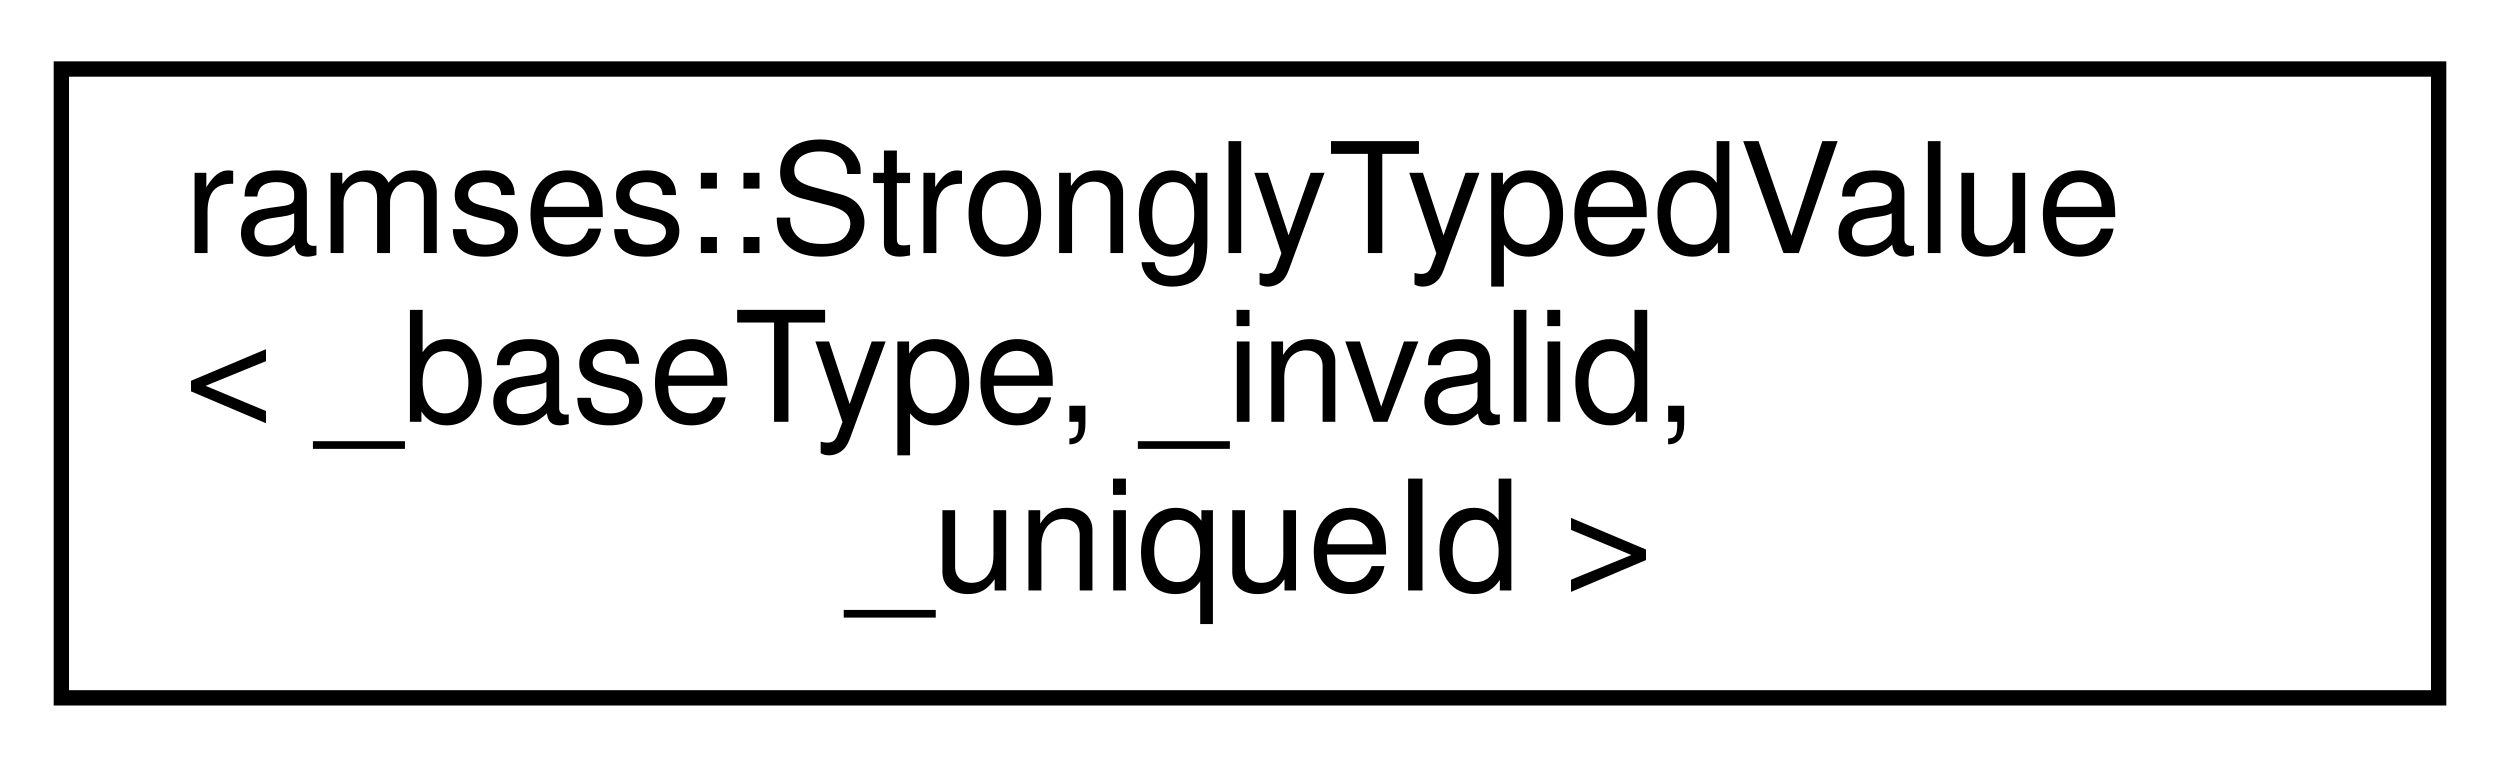
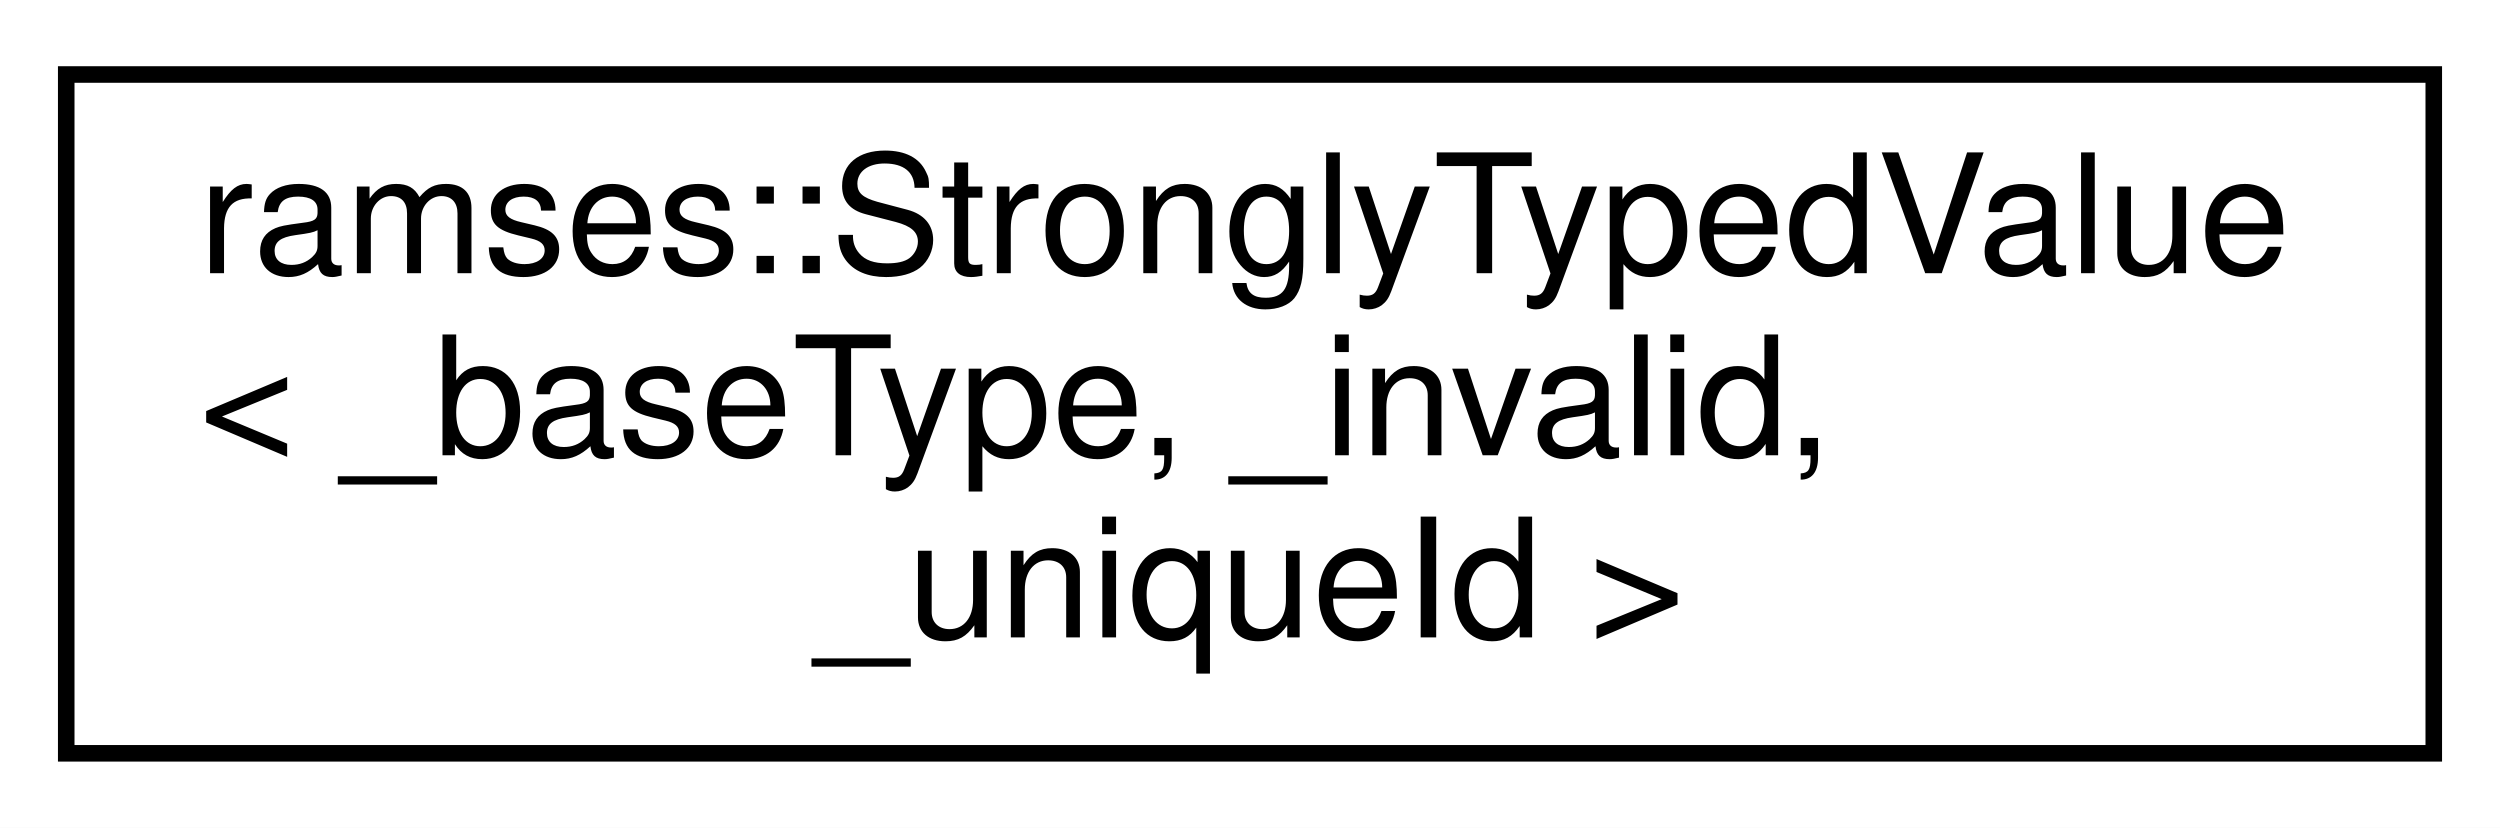
- <svg xmlns="http://www.w3.org/2000/svg" xmlns:xlink="http://www.w3.org/1999/xlink" width="163pt" height="50pt" viewBox="0.00 0.00 163.00 50.00">
+ <svg xmlns="http://www.w3.org/2000/svg" xmlns:xlink="http://www.w3.org/1999/xlink" width="151pt" height="50pt" viewBox="0.00 0.00 151.00 50.00">
  <g id="graph0" class="graph" transform="scale(1 1) rotate(0) translate(4 46)">
-     <polygon fill="white" stroke="transparent" points="-4,4 -4,-46 159,-46 159,4 -4,4" />
+     <polygon fill="#ffffff" stroke="transparent" points="-4,4 -4,-46 147,-46 147,4 -4,4" />
    <g id="node1" class="node">
      <g id="a_node1">
-         <a xlink:href="classramses_1_1StronglyTypedValue.html" target="_top" xlink:title="Helper class to create strongly typed values out of various types.">
-           <polygon fill="white" stroke="black" points="0,-0.5 0,-41.5 155,-41.5 155,-0.5 0,-0.5" />
-           <text text-anchor="start" x="8" y="-29.5" font-family="Helvetica,sans-Serif" font-size="10.00">ramses::StronglyTypedValue</text>
-           <text text-anchor="start" x="8" y="-18.5" font-family="Helvetica,sans-Serif" font-size="10.00">&lt; _baseType, _invalid, </text>
-           <text text-anchor="middle" x="77.5" y="-7.5" font-family="Helvetica,sans-Serif" font-size="10.00">_uniqueId &gt;</text>
+         <a xlink:href="classramses_1_1StronglyTypedValue.html" target="_top" xlink:title="Helper class to create strongly typed values out of various types. ">
+           <polygon fill="#ffffff" stroke="#000000" points="0,-.5 0,-41.5 143,-41.5 143,-.5 0,-.5" />
+           <text text-anchor="start" x="8" y="-29.5" font-family="Helvetica,sans-Serif" font-size="10.00" fill="#000000">ramses::StronglyTypedValue</text>
+           <text text-anchor="start" x="8" y="-18.5" font-family="Helvetica,sans-Serif" font-size="10.00" fill="#000000">&lt; _baseType, _invalid, </text>
+           <text text-anchor="middle" x="71.5" y="-7.5" font-family="Helvetica,sans-Serif" font-size="10.00" fill="#000000">_uniqueId &gt;</text>
        </a>
      </g>
    </g>
  </g>
</svg>
